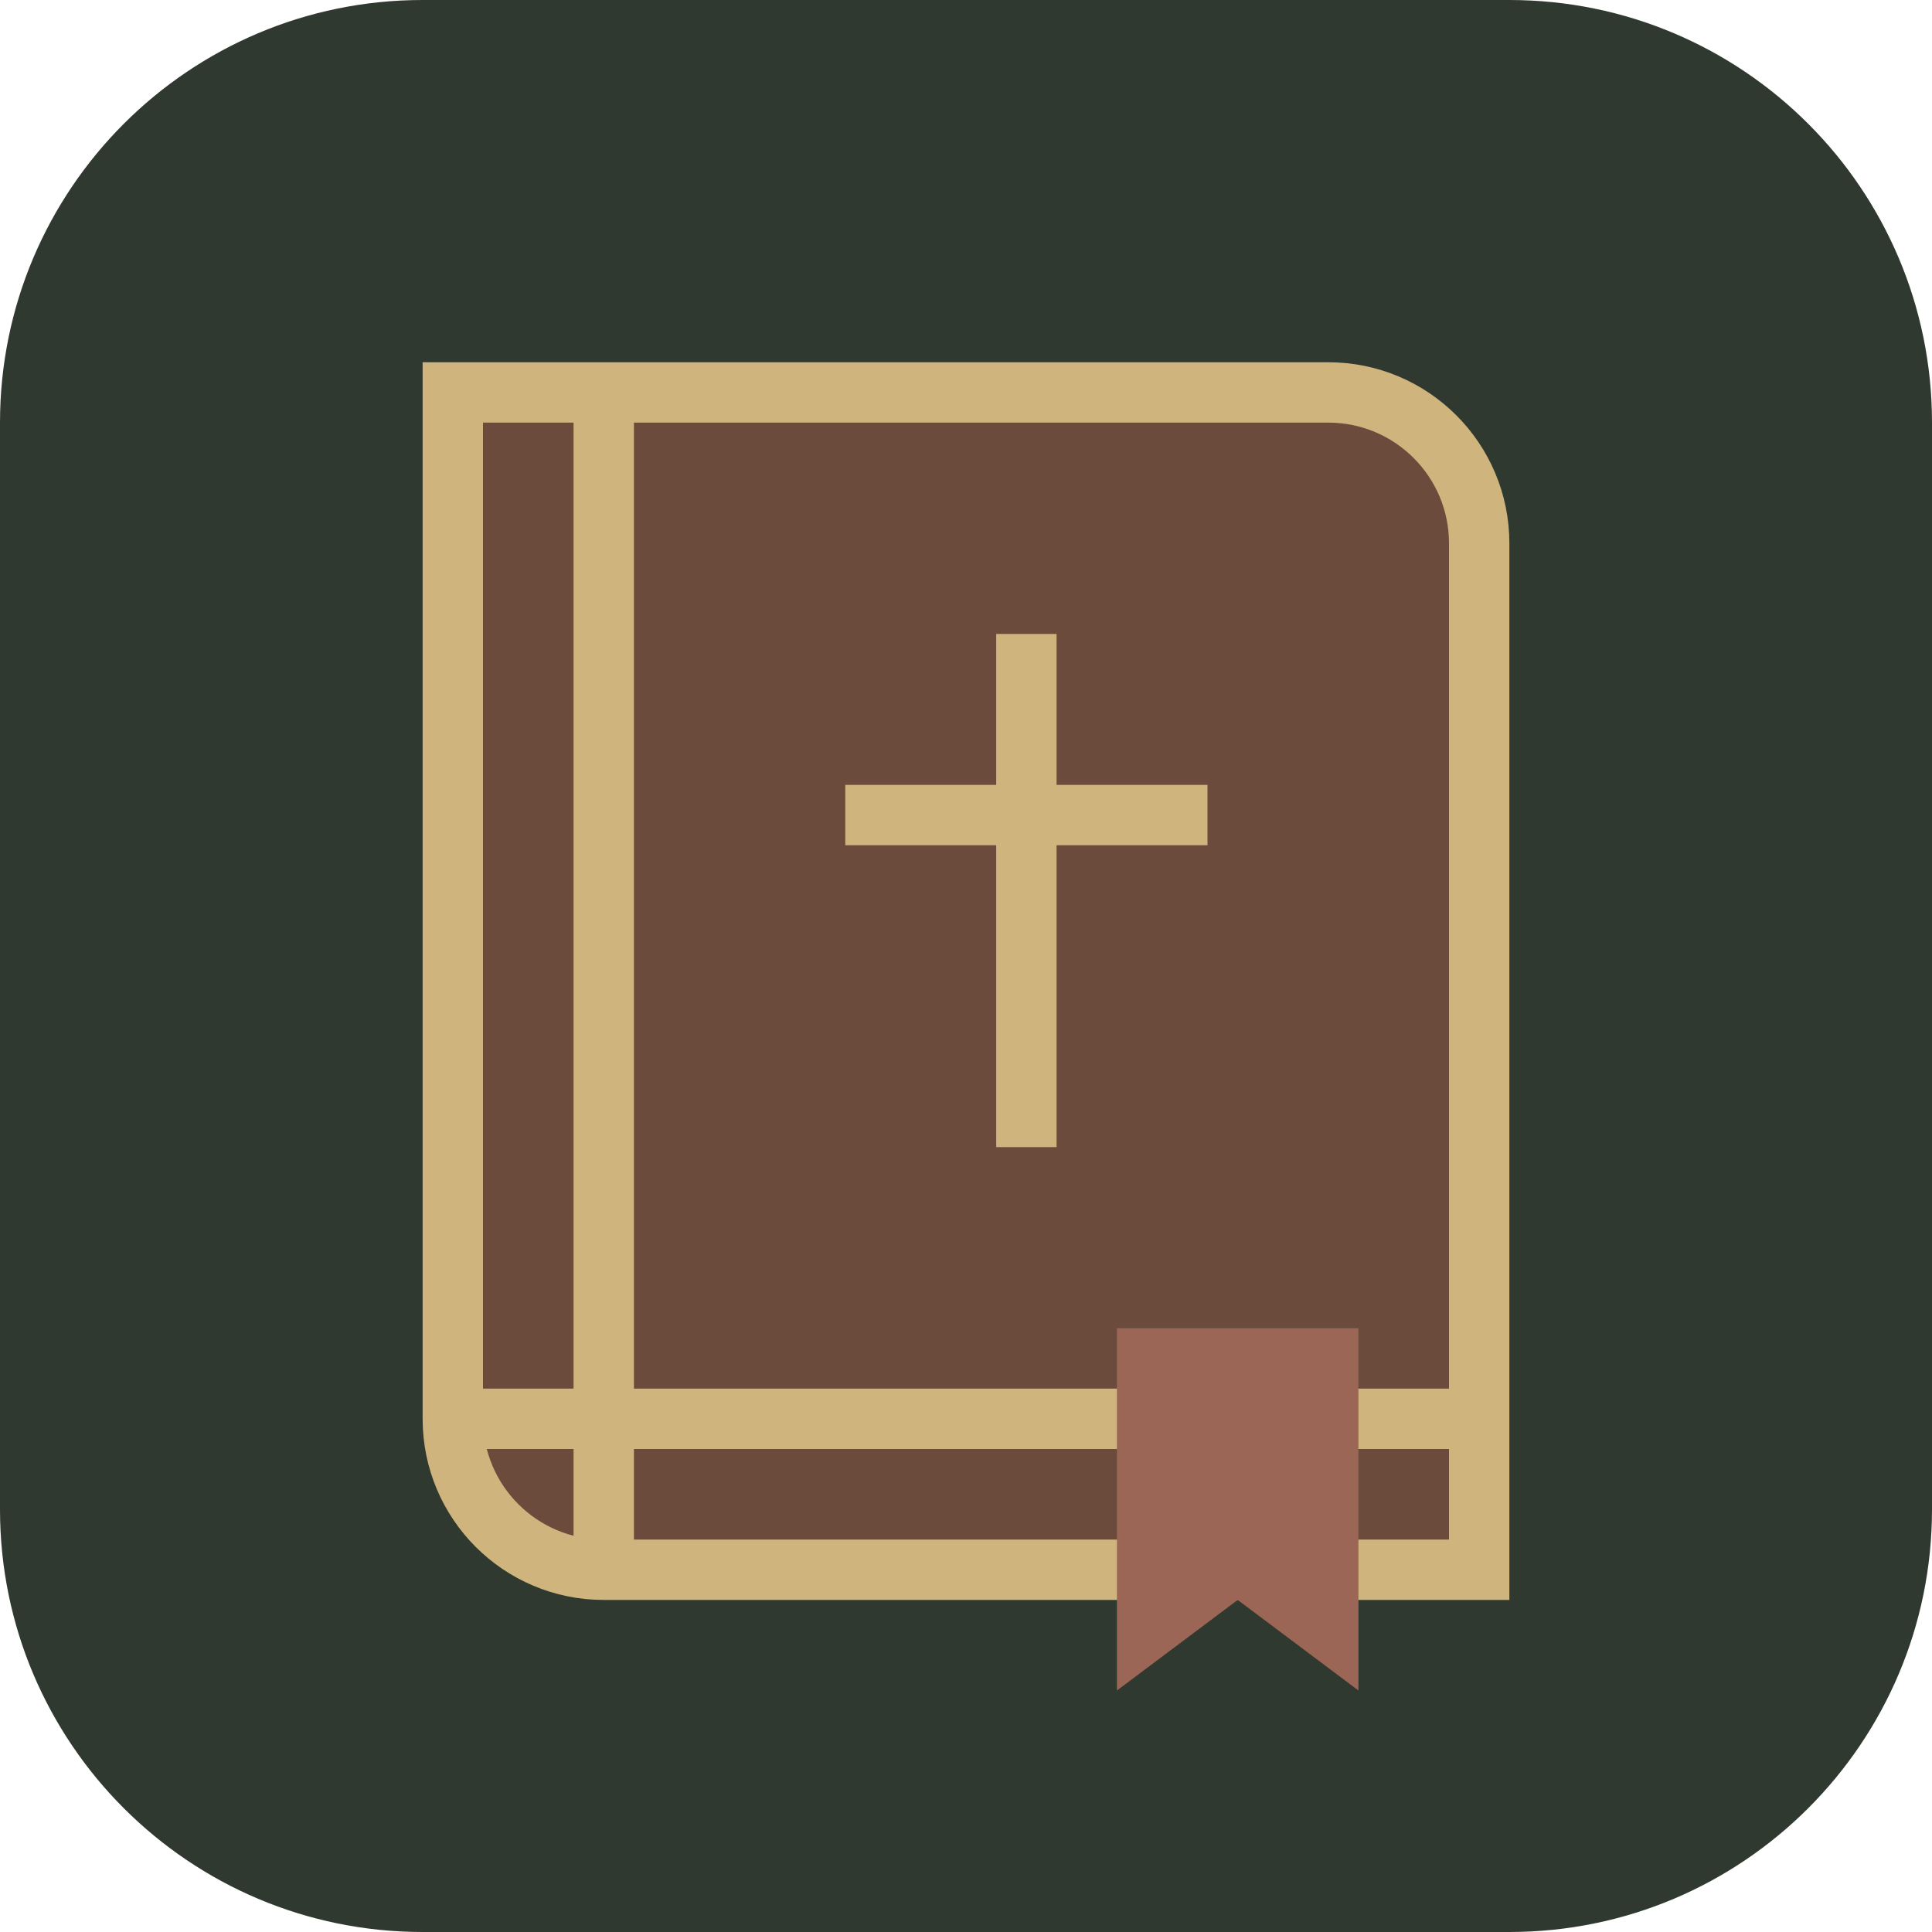
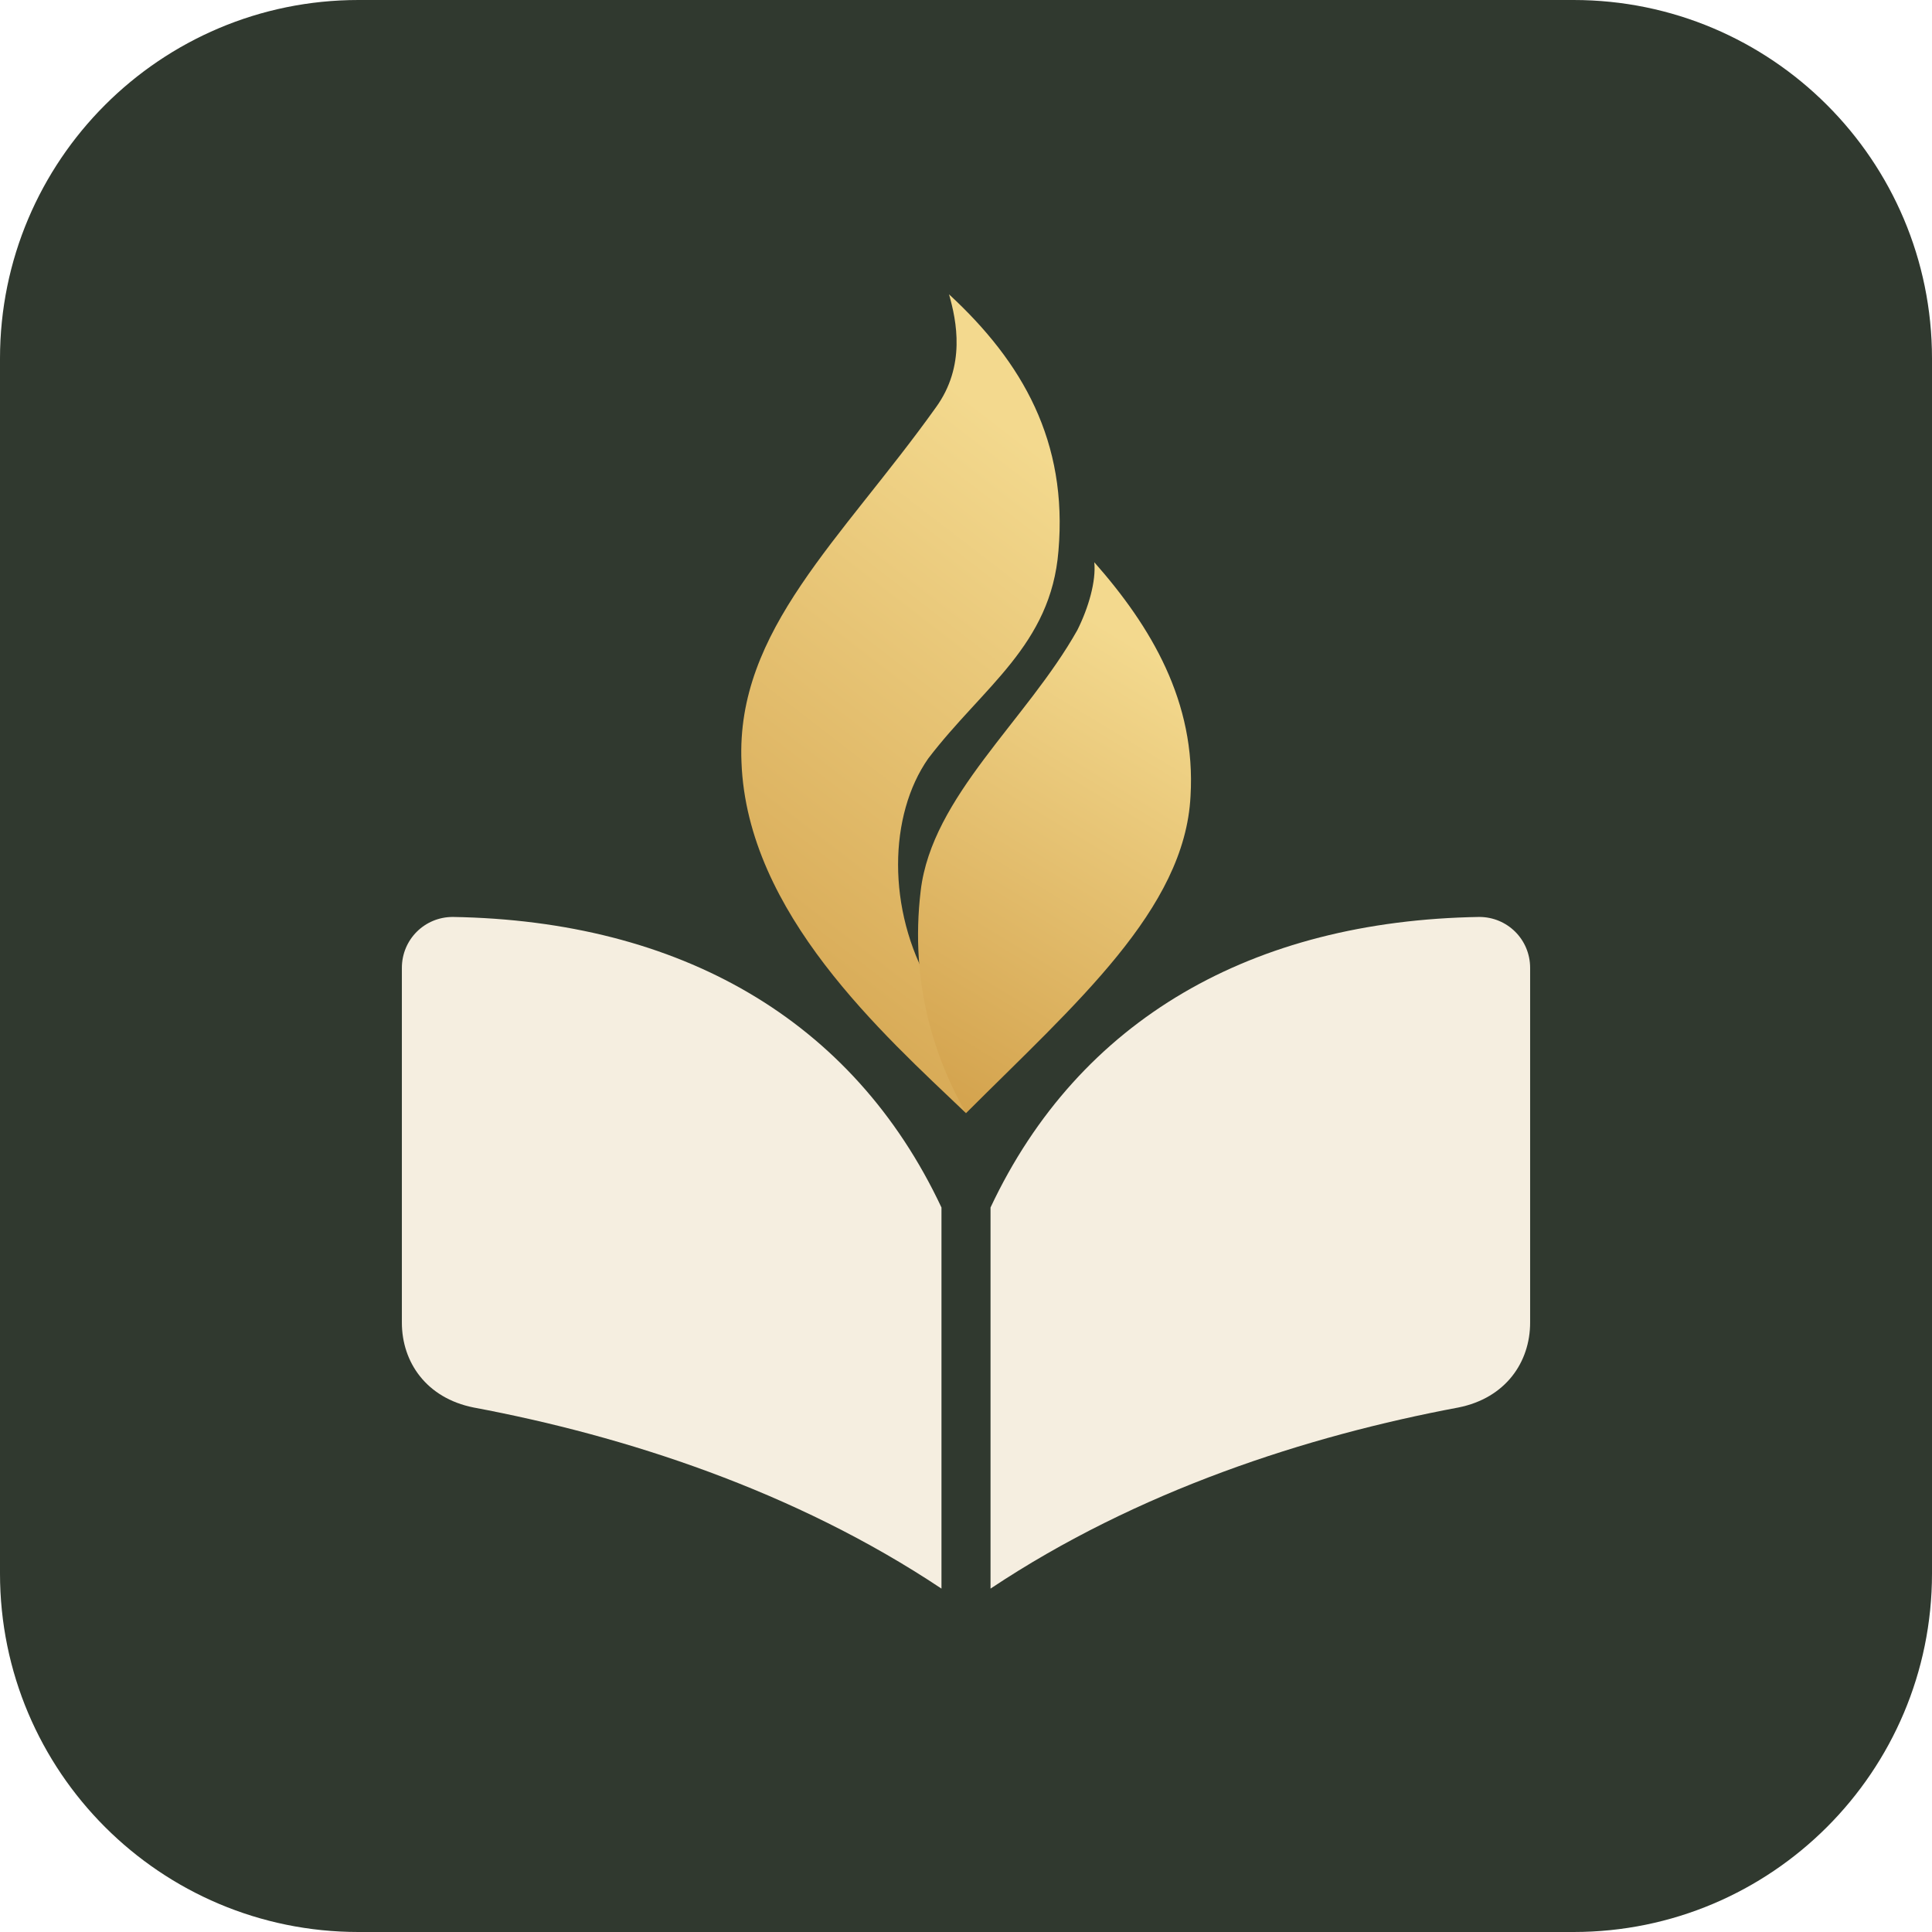
- <svg xmlns="http://www.w3.org/2000/svg" viewBox="0 0 64 64">
-   <rect width="64" height="64" rx="14" fill="#30392f" />
-   <path d="M15 13h29a5 5 0 0 1 5 5v34H20a5 5 0 0 1-5-5Z" fill="#6b4b3c" stroke="#d0b47d" stroke-width="2" />
-   <path d="M20 13v39M15 47h34M34 21v17m-6-11h12" stroke="#d0b47d" stroke-width="2" />
-   <path d="M37 44v12l4-3 4 3V44" fill="#9c6656" />
+ <svg xmlns="http://www.w3.org/2000/svg" viewBox="0 0 1024 1024" role="img" aria-label="Biblioteca Bíblica">
+   <defs>
+     <linearGradient id="llama" x1="0" y1="1" x2="0.3" y2="0">
+       <stop offset="0" stop-color="#D2A04A" />
+       <stop offset="1" stop-color="#F3D98E" />
+     </linearGradient>
+   </defs>
+   <rect width="1024" height="1024" rx="190" fill="#30392F" />
+   <path fill="url(#llama)" d="M512 590C468 548 396 484 393 404C390 334 446 286 496 216C512 194 507 170 503 156C542 192 566 234 561 292C557 342 521 364 492 402C471 432 470 482 493 522Z" />
+   <path fill="url(#llama)" d="M512 590C496 562 482 522 488 472C494 422 544 382 571 334C577 322 581 308 580 298C610 332 634 372 631 422C628 482 570 532 512 590Z" />
+   <path fill="#F5EEE0" d="M240 486C360 488 452 540 499 640V842C421 790 331 761 251 746C226 741 213 722 213 701V513C213 498 225 486 240 486Z" />
+   <path fill="#F5EEE0" d="M784 486C664 488 572 540 525 640V842C603 790 693 761 773 746C798 741 811 722 811 701V513C811 498 799 486 784 486Z" />
</svg>
